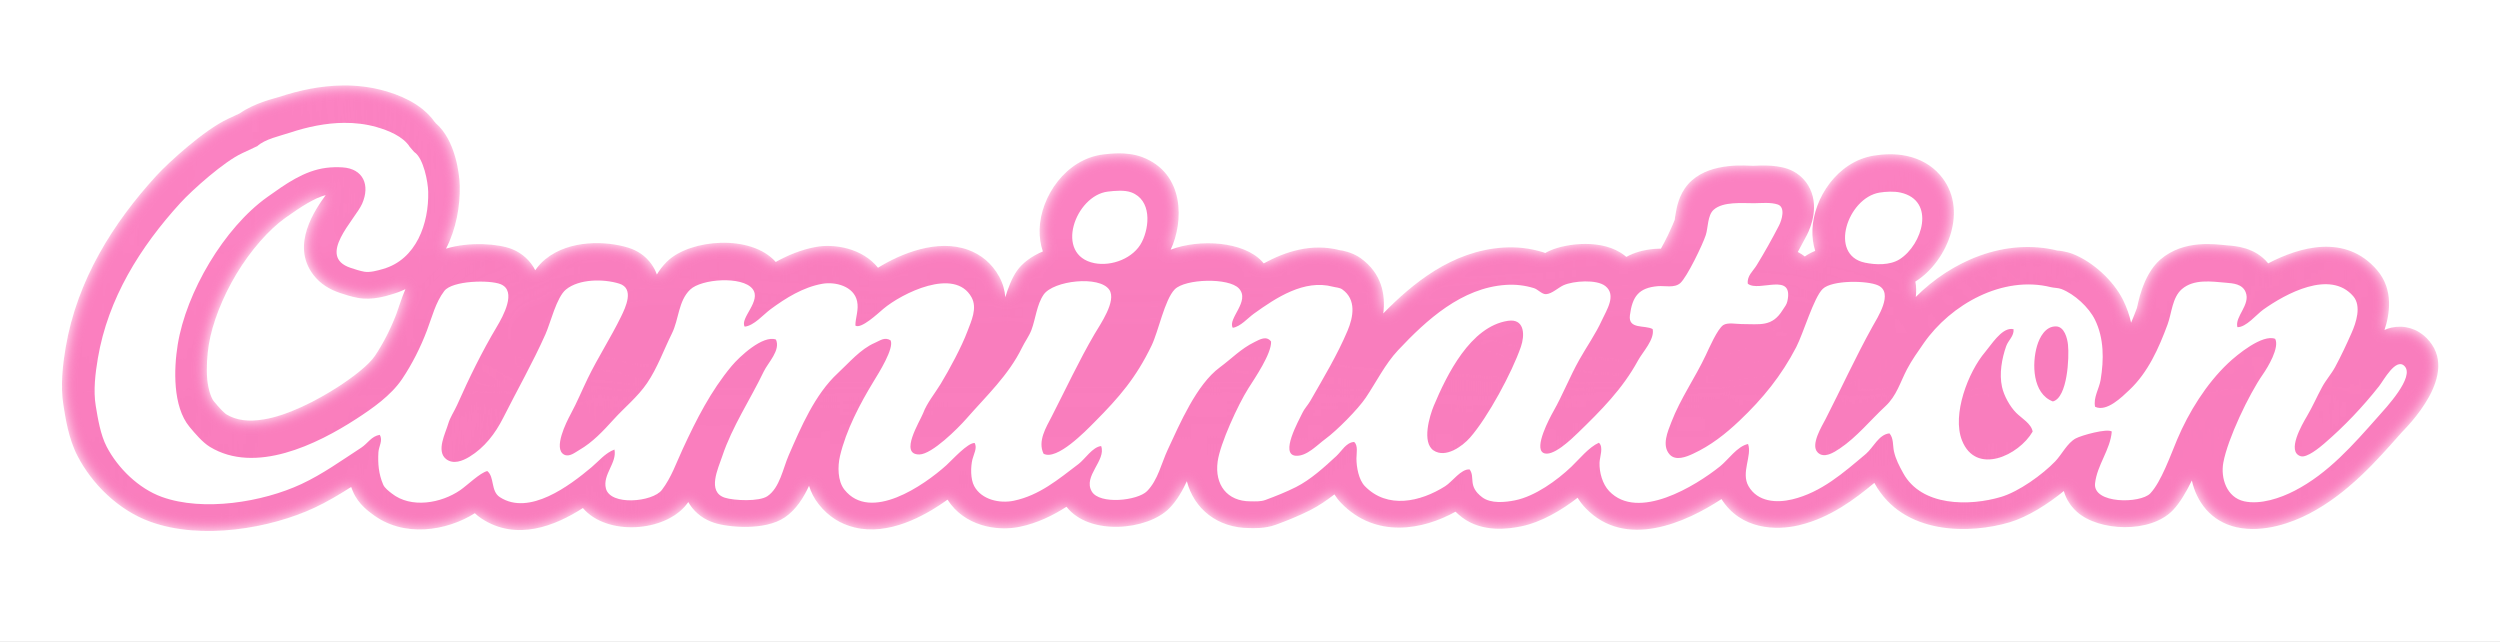
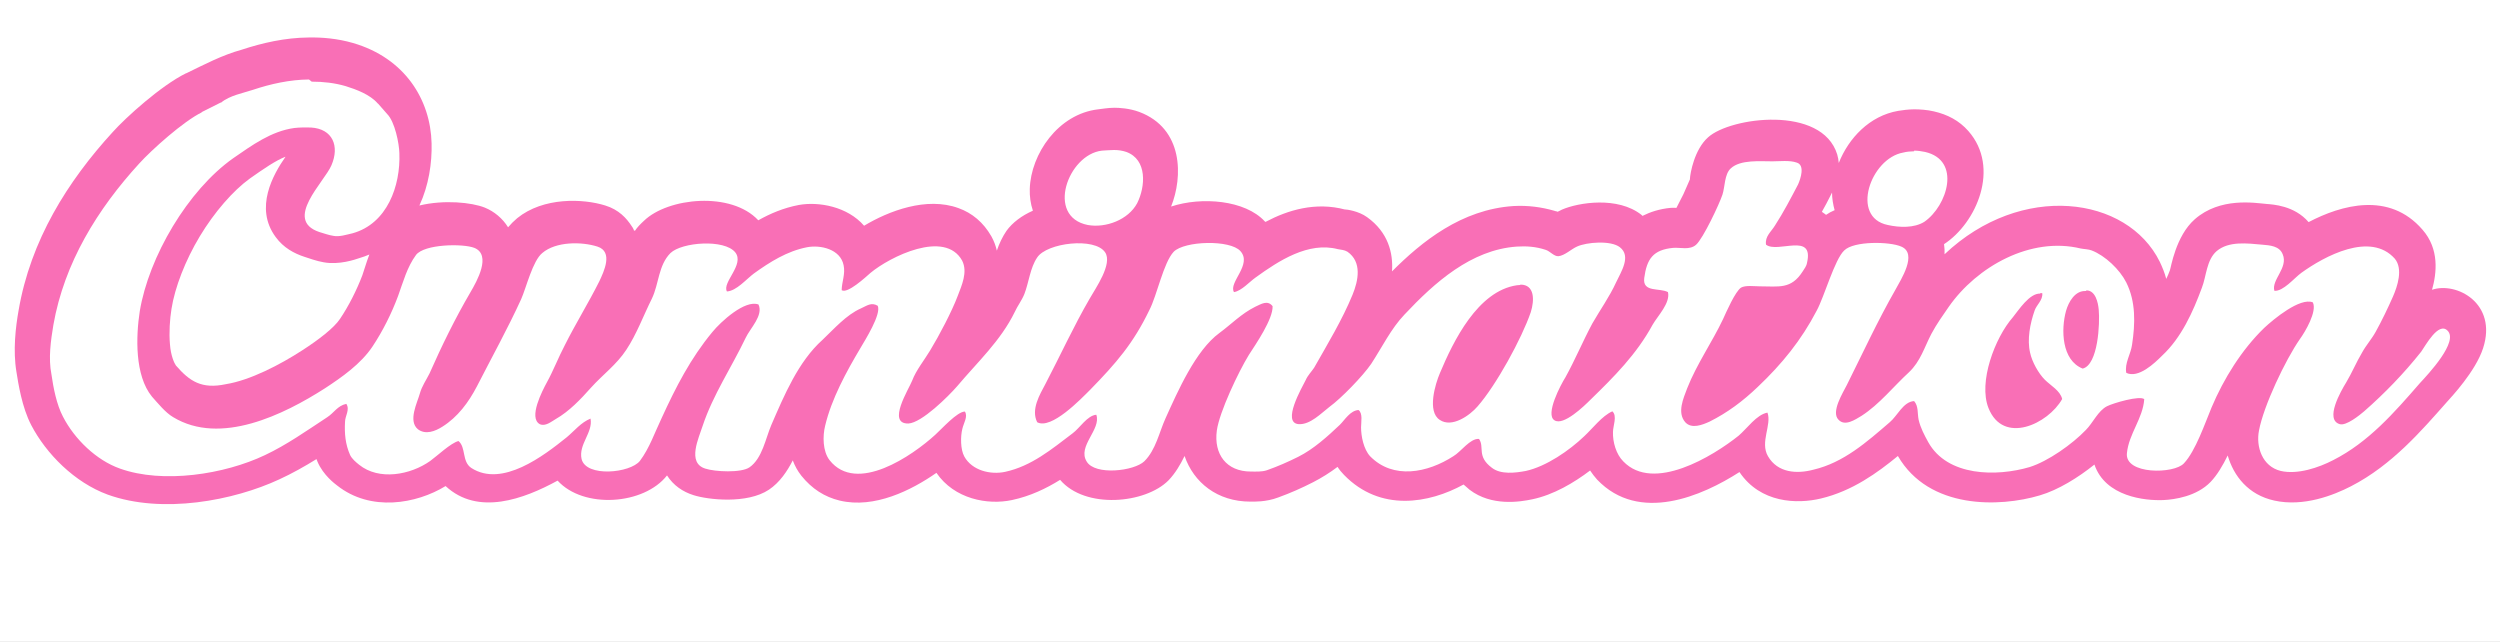
- <svg xmlns="http://www.w3.org/2000/svg" viewBox="0 0 390 100" width="390" height="100" version="1.1" id="svg2">
-   <defs id="defs2">
-     <filter x="-0.079" y="-0.443" width="1.158" height="1.886" style="color-interpolation-filters:sRGB;" id="filter162">
-       <feBlend in2="SourceGraphic" mode="screen" result="result1" id="feBlend157" />
-       <feGaussianBlur stdDeviation="5" result="result6" id="feGaussianBlur157" />
-       <feComposite operator="xor" in="result6" in2="SourceGraphic" id="feComposite157" />
-       <feGaussianBlur stdDeviation="6" result="result2" id="feGaussianBlur158" />
-       <feComposite operator="atop" in2="result1" result="result92" id="feComposite158" />
-       <feComposite operator="xor" in="result2" result="result4" in2="result92" id="feComposite159" />
-       <feGaussianBlur stdDeviation="1" result="result3" in="result4" id="feGaussianBlur159" />
-       <feSpecularLighting surfaceScale="3" specularConstant="1.07" specularExponent="50" result="result5" id="feSpecularLighting159">
-         <fePointLight x="-5000" y="-8000" z="20000" id="fePointLight159" />
-       </feSpecularLighting>
-       <feComposite operator="in" in2="SourceGraphic" result="result93" id="feComposite160" />
-       <feComposite operator="arithmetic" k2="1" k3="2" in="result3" in2="result93" result="result94" id="feComposite161" />
-       <feComposite operator="atop" in="result5" in2="result94" result="result95" id="feComposite162" />
-       <feBlend mode="screen" in2="result95" id="feBlend162" />
-     </filter>
-     <filter style="color-interpolation-filters:sRGB;" id="filter303" x="-0.925" y="-4.934" width="2.85" height="10.867">
-       <feGaussianBlur in="SourceGraphic" result="result6" stdDeviation="31.169" id="feGaussianBlur299" />
-       <feComposite in2="SourceGraphic" in="result6" operator="xor" id="feComposite299" />
-       <feGaussianBlur result="result2" stdDeviation="12" id="feGaussianBlur300" />
-       <feComposite in2="SourceGraphic" operator="atop" result="result91" id="feComposite300" />
-       <feComposite result="result4" in="result2" operator="xor" in2="result91" id="feComposite301" />
-       <feGaussianBlur in="result4" result="result3" stdDeviation="98.701" id="feGaussianBlur301" />
-       <feSpecularLighting lighting-color="rgb(255,255,255)" in="result3" result="result5" specularExponent="35" specularConstant="2" surfaceScale="12" id="feSpecularLighting301">
-         <feDistantLight elevation="45" azimuth="235" id="feDistantLight301" />
-       </feSpecularLighting>
-       <feComposite in2="result5" in="SourceGraphic" k3="0.7" k2="0.9" operator="arithmetic" result="result7" id="feComposite302" />
-       <feGaussianBlur in="result7" result="result10" stdDeviation="1" id="feGaussianBlur302" />
-       <feComposite in="result11" operator="in" in2="SourceGraphic" id="feComposite303" />
-     </filter>
-   </defs>
-   <rect style="fill:#ffffff;fill-opacity:1;stroke:#000000;stroke-width:0;stroke-linejoin:round;stroke-dasharray:none;stroke-opacity:1;paint-order:markers fill stroke" id="rect303" width="390" height="100" x="0" y="0" />
-   <path id="path2-2" style="display:inline;fill:#f96fb6;fill-opacity:1;filter:url(#filter303)" d="m 55.209,-78.334 c -3.517,0.027 -6.931,0.772 -9.971,1.783 -0.599,0.201 -3.83,0.908 -6.143,2.551 0,0 -0.002,0 -0.002,0 0,0 0,0.002 0,0.002 l -1.893,0.885 0.002,0.004 c -3.683,1.705 -9.276,6.813 -11.168,8.885 -6.695,7.33 -12.335,16.214 -14.123,26.768 -0.401,2.359 -0.87,5.867 -0.338,9.068 0.314,1.907 0.756,5.094 2.197,7.871 2.25,4.348 6.367,8.444 11.34,10.24 8.071,2.921 18.772,1.009 25.59,-2.168 1.978,-0.921 3.934,-2.092 5.748,-3.254 0.087,0.24 0.182,0.482 0.285,0.725 0.002,0.004 0.004,0.008 0.006,0.012 0,0 0,0.002 0,0.002 0,0 0.002,0.002 0.002,0.002 0,0 0,0.002 0,0.002 0.85,1.998 2.591,3.165 2.848,3.367 4.981,3.943 11.834,2.724 16.156,-0.016 0.31,0.301 0.664,0.591 1.074,0.857 5.456,3.549 11.474,1.114 15.781,-1.664 3.705,4.395 12.868,3.771 16.215,-0.629 0.076,-0.1 0.151,-0.201 0.225,-0.303 0.071,0.127 0.149,0.252 0.23,0.377 0.944,1.444 2.296,2.367 3.82,2.865 2.105,0.685 7.852,1.278 10.998,-0.846 l 0.006,-0.004 c 1.792,-1.211 2.99,-3.182 3.781,-4.932 0.312,0.999 0.795,1.983 1.508,2.879 1.545,1.95 3.419,3.097 5.627,3.629 5.246,1.263 10.793,-1.69 14.471,-4.346 2.602,4.116 7.698,4.986 11.275,4.236 2.802,-0.588 5.206,-1.793 7.285,-3.127 3.548,4.584 12.645,3.681 16.037,0.244 1.186,-1.202 2.076,-2.782 2.736,-4.225 1.109,4.248 4.708,7.307 9.824,7.307 0.478,0 2.313,0.133 4.102,-0.533 1.68,-0.622 3.467,-1.328 5.264,-2.23 1.36,-0.686 2.658,-1.575 3.834,-2.494 0.302,0.487 0.656,0.952 1.072,1.379 5.381,5.53 12.718,4.18 17.816,1.324 0.307,0.303 0.65,0.6 1.035,0.893 3.235,2.458 7.471,1.745 9.174,1.402 3.219,-0.654 6.398,-2.571 8.838,-4.469 0.344,0.561 0.747,1.095 1.213,1.584 6.264,6.574 15.763,2.227 21.234,-1.377 3.006,4.775 8.53,4.94 12.117,4.074 4.849,-1.163 8.673,-4.058 11.727,-6.602 0.009,0.016 0.019,0.033 0.027,0.049 4.495,8.218 15.041,7.896 21.057,6.107 2.878,-0.854 6.074,-2.904 8.479,-4.889 0.356,1.29 1.09,2.394 2.045,3.252 3.397,3.052 11.473,3.406 14.975,-0.264 1.112,-1.168 2.117,-2.914 2.949,-4.635 0.729,3.296 2.93,6.409 6.998,7.307 h 0.004 l 0.006,0.002 c 4.232,0.925 8.702,-0.783 11.223,-2.086 6.152,-3.174 10.727,-8.458 14.443,-12.65 0.651,-0.735 9.545,-9.25 3.91,-14.82 -1.481,-1.464 -3.463,-2.037 -5.461,-1.592 -0.368,0.082 -0.728,0.206 -1.074,0.363 0.802,-2.4 1.489,-6.288 -1.184,-9.375 -4.907,-5.674 -12.085,-3.573 -16.959,-1.016 -2.055,-2.57 -5.308,-2.716 -6.275,-2.797 -1.823,-0.155 -6.852,-1.008 -10.568,2.219 -2.82,2.456 -3.514,7.229 -3.631,7.543 -0.293,0.791 -0.594,1.557 -0.908,2.289 -0.27,-1.174 -0.67,-2.349 -1.234,-3.498 -1.49,-3.034 -4.741,-6.027 -7.928,-7.252 l -0.008,-0.002 -0.008,-0.004 c -0.937,-0.357 -2.181,-0.506 -2.273,-0.49 h -0.002 l -0.002,0.002 0.002,0.002 h 0.002 c 0,0 0.002,0 0.002,0 0,0 0,0.002 0,0.002 -8.246,-2.032 -16.605,1.654 -22.143,7.225 0.093,-0.789 0.088,-1.601 -0.066,-2.402 0.046,-0.028 0.092,-0.057 0.139,-0.086 4.8,-3.051 8.367,-11.241 3.666,-16.586 -1.348,-1.533 -3.104,-2.465 -5.088,-2.914 l -0.014,-0.002 c -0.995,-0.226 -2.02,-0.279 -2.818,-0.268 -0.827,0.012 -1.674,0.095 -2.414,0.219 -5.675,0.956 -9.323,6.629 -9.525,11.512 -0.047,1.129 0.094,2.266 0.43,3.34 -0.586,0.242 -1.132,0.531 -1.621,0.875 -0.308,-0.244 -0.651,-0.468 -1.033,-0.668 -0.02,-0.011 -0.04,-0.021 -0.06,-0.031 0.497,-0.898 0.978,-1.796 1.428,-2.67 0.582,-1.128 2.061,-4.659 0.17,-7.756 -0.714,-1.17 -1.851,-2.092 -3.189,-2.551 l -0.008,-0.002 -0.006,-0.002 c -2.134,-0.724 -4.788,-0.472 -5.334,-0.465 h -0.014 c -0.959,-2.78e-4 -6.363,-0.604 -9.605,2.305 -1.756,1.579 -2.22,3.68 -2.406,4.66 -0.096,0.504 -0.264,1.487 -0.24,1.477 10e-5,-4.2e-5 -0.002,0.006 -0.002,0.006 -0.067,0.161 -0.532,1.302 -1.031,2.332 -0.36,0.742 -0.764,1.522 -1.117,2.148 -0.082,-0.001 -0.167,-5.15e-4 -0.256,0 -0.212,0.001 -0.464,0.008 -0.734,0.031 -1.751,0.149 -3.209,0.58 -4.406,1.252 -0.083,-0.071 -0.168,-0.141 -0.256,-0.211 -3.393,-2.683 -9.102,-1.889 -11.611,-0.791 -0.289,0.127 -0.552,0.266 -0.775,0.393 -0.125,-0.047 -0.259,-0.094 -0.398,-0.137 l -0.008,-0.002 c -2.012,-0.615 -4.077,-0.849 -6.166,-0.707 -8.066,0.535 -14.204,5.673 -18.703,10.271 0.37,-2.902 -0.219,-6.262 -3.557,-8.641 l -0.002,-0.002 c -1.293,-0.921 -2.998,-1.214 -3.125,-1.205 h -0.002 -0.002 v 0.002 0.002 h 0.002 l 0.002,0.002 c 0.003,0.002 0.009,0.004 0.016,0.006 -4.503,-1.197 -8.67,0.218 -11.979,2.033 -0.086,-0.104 -0.177,-0.206 -0.271,-0.309 -2.877,-3.126 -9.737,-3.553 -14.25,-1.83 2.026,-4.262 2.273,-11.911 -4.447,-14.451 -1.27,-0.479 -2.747,-0.586 -3.605,-0.582 -0.918,0.004 -1.841,0.103 -2.404,0.168 h -0.008 l -0.008,0.002 c -5.896,0.704 -9.832,6.607 -9.971,11.695 -0.032,1.182 0.135,2.349 0.504,3.441 -1.723,0.73 -3.175,1.768 -4.066,3.055 0,0 0,0.002 0,0.002 0,0 -0.002,0 -0.002,0 0,0 0,0.002 0,0.002 -0.001,0.002 -0.003,0.004 -0.004,0.006 -0.797,1.154 -1.38,2.744 -1.783,4.08 -0.087,-1.054 -0.371,-2.155 -0.967,-3.236 -1.139,-2.066 -2.822,-3.422 -4.826,-4.154 -4.783,-1.747 -10.457,0.551 -14.068,2.787 -2.406,-3.022 -6.748,-3.782 -9.711,-3.238 -2.291,0.419 -4.391,1.308 -6.24,2.338 -3.836,-4.361 -13.322,-3.572 -16.902,-0.119 -0.688,0.662 -1.222,1.373 -1.645,2.08 -0.195,-0.552 -0.472,-1.099 -0.85,-1.629 -0.95,-1.334 -2.218,-2.124 -3.596,-2.555 -3.33,-1.042 -9.139,-1.326 -12.98,1.818 -0.657,0.537 -1.162,1.146 -1.547,1.699 -0.748,-1.503 -2.059,-2.669 -3.598,-3.293 -2.063,-0.836 -6.619,-1.207 -10.318,-0.076 1.606,-3.12 2.217,-6.709 2.141,-9.834 -0.039,-1.717 -0.642,-7.07 -3.734,-9.73 0,0 -0.002,-0.002 -0.002,-0.002 l -0.174,-0.195 -0.004,-0.006 c -2.153,-3.053 -5.911,-4.311 -7.762,-4.84 -2.179,-0.624 -4.37,-0.87 -6.498,-0.854 z m -2.736,17.104 c -1.61,2.237 -5.465,7.699 -1.967,12.383 1.127,1.509 2.69,2.385 4.217,2.889 0.563,0.185 1.711,0.574 2.803,0.768 0,0 0.002,0 0.002,0 0,0 0,0.002 0,0.002 0,0 0.002,0 0.002,0 h 0.006 c 2.285,0.404 4.466,-0.338 5.15,-0.533 0.792,-0.225 1.533,-0.507 2.225,-0.838 -0.665,1.57 -1.089,3.022 -1.398,3.838 -0.866,2.282 -2.044,4.618 -3.357,6.566 -0.946,1.407 -3.305,3.25 -5.73,4.82 -3.377,2.187 -7.896,4.485 -11.58,5.09 -2.456,0.403 -4.321,0.161 -5.924,-0.818 0.055,0.033 -0.31,-0.237 -0.695,-0.637 -0.385,-0.4 -0.823,-0.914 -1.234,-1.408 -0.308,-0.372 -0.844,-1.67 -1,-3.424 -0.156,-1.754 -0.001,-3.83 0.25,-5.389 0.523,-3.242 2.101,-7.341 4.307,-11.01 2.206,-3.669 5.058,-6.922 7.666,-8.773 2.483,-1.763 4.541,-3.087 6.26,-3.525 z" transform="translate(-1.666666,91.66667)" />
-   <path id="path2" style="display:inline;fill:#ffffff" d="m 53.673,19.165 c -2.859,0.022 -5.736,0.632 -8.422,1.525 -1.519,0.509 -3.915,0.988 -5.145,2.135 h -0.031 l -2.328,1.09 h 0.008 c -2.759,1.26 -7.726,5.677 -9.602,7.73 -6.288,6.884 -11.307,14.921 -12.885,24.232 -0.397,2.338 -0.727,5.049 -0.334,7.418 0.335,2.038 0.743,4.53 1.705,6.385 1.738,3.358 5.008,6.539 8.6,7.836 6.448,2.334 15.711,0.825 21.773,-2 3.312,-1.543 6.28,-3.689 9.334,-5.672 1.036,-0.674 1.566,-1.78 2.887,-2.01 0.545,0.853 -0.15,1.803 -0.201,2.723 -0.101,1.773 0.039,3.385 0.736,5.021 0.242,0.573 0.872,1.028 1.352,1.406 2.992,2.369 7.705,1.539 10.701,-0.537 1.087,-0.752 3.06,-2.692 4.193,-2.965 1.161,0.935 0.51,3.129 1.959,4.072 4.582,2.98 10.907,-1.804 14.316,-4.672 1.138,-0.958 2.121,-2.212 3.566,-2.754 0.429,2.073 -1.868,3.883 -1.338,6.057 0.67,2.754 7.291,2.147 8.74,0.242 1.492,-1.964 2.243,-4.223 3.264,-6.416 2.131,-4.601 4.348,-8.985 7.598,-12.893 1.247,-1.496 4.892,-4.889 6.926,-4.148 0.764,1.667 -1.23,3.592 -1.9,4.986 -2.112,4.406 -4.916,8.551 -6.475,13.219 -0.623,1.878 -2.42,5.543 0.393,6.463 1.449,0.471 5.369,0.636 6.654,-0.236 1.928,-1.301 2.432,-4.337 3.316,-6.363 1.917,-4.398 4.082,-9.505 7.666,-12.824 1.769,-1.636 3.522,-3.753 5.77,-4.727 0.861,-0.374 1.508,-0.95 2.459,-0.4 0.612,1.223 -1.885,5.165 -2.625,6.377 -2.151,3.526 -4.317,7.64 -5.268,11.691 -0.366,1.574 -0.382,3.877 0.693,5.229 4.06,5.123 12.408,-0.659 15.91,-3.811 0.923,-0.83 3.288,-3.498 4.41,-3.471 0.436,0.779 -0.147,1.742 -0.35,2.557 -0.284,1.165 -0.313,3.069 0.275,4.168 1.145,2.139 3.986,2.747 6.18,2.287 3.993,-0.838 6.93,-3.323 10.098,-5.73 1.021,-0.775 2.189,-2.666 3.529,-2.799 0.818,2.244 -2.867,4.68 -1.465,7.08 1.223,2.088 7.15,1.445 8.627,-0.051 1.695,-1.718 2.231,-4.336 3.221,-6.455 1.878,-4.017 4.484,-10.169 8.127,-12.85 1.874,-1.379 3.262,-2.891 5.408,-3.947 0.853,-0.421 1.861,-1.038 2.59,-0.084 0.082,1.89 -2.513,5.68 -3.564,7.336 -1.562,2.462 -4.39,8.578 -4.771,11.391 -0.491,3.604 1.473,6.203 5.111,6.203 0.803,0 1.602,0.062 2.365,-0.223 1.621,-0.6 3.197,-1.227 4.748,-2.006 2.279,-1.149 4.437,-3.114 6.299,-4.84 0.818,-0.752 1.517,-2.115 2.764,-2.197 0.651,0.526 0.365,1.797 0.365,2.58 0,1.321 0.339,3.319 1.316,4.32 3.51,3.608 8.653,2.458 12.525,0.008 1.126,-0.713 2.486,-2.732 3.818,-2.619 0.908,1.254 -0.349,2.589 1.949,4.334 1.364,1.036 3.604,0.794 5.15,0.482 3.105,-0.631 6.518,-3.09 8.781,-5.248 1.243,-1.188 2.719,-3.039 4.281,-3.732 0.764,0.658 0.133,2.206 0.102,3.102 -0.054,1.508 0.46,3.351 1.504,4.445 4.488,4.71 13.44,-0.78 17.293,-3.861 1.286,-1.029 2.684,-3.14 4.371,-3.49 0.67,1.792 -1.145,4.472 0.074,6.58 1.426,2.466 4.372,2.649 6.826,2.057 4.531,-1.087 7.986,-4.148 11.473,-7.082 1.153,-0.97 2.034,-3.071 3.689,-3.211 0.662,0.748 0.499,1.862 0.697,2.789 0.273,1.254 0.845,2.312 1.449,3.414 2.86,5.228 10.345,5.17 15.246,3.713 2.797,-0.83 6.458,-3.468 8.469,-5.553 1.021,-1.064 1.875,-2.867 3.195,-3.576 0.919,-0.495 4.893,-1.59 5.625,-1.08 -0.234,2.871 -2.286,5.201 -2.609,8.088 -0.362,3.23 7.078,3.179 8.617,1.566 1.703,-1.788 3.198,-6.049 4.188,-8.395 1.815,-4.301 4.57,-8.712 7.943,-11.906 1.406,-1.332 5.372,-4.586 7.352,-3.807 0.697,1.356 -1.121,4.392 -1.92,5.537 -2.186,3.132 -5.494,10.07 -6.172,13.779 -0.44,2.419 0.523,5.423 3.258,6.027 2.548,0.557 5.652,-0.503 7.861,-1.645 5.256,-2.712 9.137,-7.172 12.994,-11.523 1.219,-1.375 5.835,-6.266 4.137,-7.945 -1.34,-1.325 -3.25,2.256 -3.943,3.141 -2.563,3.245 -5.446,6.288 -8.598,8.992 -0.69,0.592 -2.676,2.236 -3.631,1.947 -2.275,-0.686 0.215,-4.966 0.963,-6.232 0.877,-1.484 1.557,-3.059 2.375,-4.566 0.592,-1.095 1.439,-2.026 2.031,-3.121 0.916,-1.699 1.795,-3.569 2.574,-5.342 0.69,-1.562 1.571,-4.172 0.242,-5.707 -3.615,-4.18 -10.554,-0.378 -14.025,2.092 -1.044,0.744 -2.697,2.795 -4.041,2.74 -0.44,-1.664 2.097,-3.488 1.283,-5.471 -0.522,-1.266 -1.921,-1.364 -3.09,-1.461 -2.252,-0.191 -4.999,-0.611 -6.861,1.006 -1.508,1.313 -1.578,3.766 -2.225,5.508 -1.367,3.693 -3.043,7.468 -5.938,10.199 -1.18,1.114 -3.563,3.504 -5.367,2.643 -0.312,-1.426 0.641,-2.834 0.863,-4.205 0.514,-3.144 0.543,-6.475 -0.883,-9.377 -0.951,-1.936 -3.195,-4.004 -5.232,-4.787 -0.522,-0.199 -1.111,-0.161 -1.652,-0.293 -7.484,-1.866 -15.599,2.661 -19.838,8.754 -0.892,1.282 -1.859,2.642 -2.588,4.025 -1.075,2.038 -1.62,4.161 -3.393,5.805 -2.326,2.158 -4.46,4.819 -7.121,6.596 -0.923,0.619 -2.475,1.616 -3.453,0.584 -1.126,-1.184 0.671,-4.06 1.26,-5.201 2.443,-4.776 4.667,-9.645 7.273,-14.348 0.803,-1.449 3.402,-5.37 0.893,-6.5 -1.722,-0.771 -7.162,-0.836 -8.615,0.555 -1.399,1.332 -3.022,6.93 -4.137,9.084 -2.306,4.445 -5.224,8.042 -8.855,11.479 -2.213,2.1 -4.507,3.888 -7.254,5.162 -1.04,0.483 -2.7,1.15 -3.643,0.102 -1.262,-1.403 -0.29,-3.582 0.279,-5.062 1.399,-3.643 3.717,-6.921 5.373,-10.447 0.487,-1.029 1.815,-4.099 2.734,-4.684 0.678,-0.429 2.07,-0.148 2.842,-0.148 2.91,-0.004 4.76,0.487 6.42,-2.213 0.296,-0.479 0.592,-0.767 0.721,-1.348 1.025,-4.663 -4.423,-1.355 -6.172,-2.73 -0.152,-1.231 0.814,-1.952 1.383,-2.887 1.208,-1.967 2.425,-4.138 3.484,-6.195 0.429,-0.83 1.055,-2.851 -0.195,-3.279 -1.103,-0.374 -2.564,-0.207 -3.705,-0.199 -1.815,0.008 -4.82,-0.301 -6.297,1.023 -0.962,0.865 -0.856,2.814 -1.227,3.947 -0.475,1.465 -2.905,6.518 -3.965,7.48 -0.919,0.826 -2.425,0.397 -3.516,0.49 -2.976,0.253 -3.978,1.605 -4.355,4.551 -0.288,2.244 2.349,1.469 3.549,2.143 0.347,1.609 -1.568,3.58 -2.289,4.908 -2.408,4.426 -5.767,7.789 -9.371,11.283 -0.958,0.931 -4.027,3.916 -5.422,3.105 -1.43,-0.834 0.984,-5.376 1.592,-6.451 1.477,-2.61 2.576,-5.439 4.045,-8.053 1.149,-2.041 2.555,-4.037 3.525,-6.164 0.732,-1.593 2.318,-3.935 0.537,-5.342 -1.36,-1.075 -4.963,-0.807 -6.494,-0.137 -0.842,0.37 -1.834,1.361 -2.762,1.404 -0.643,0.031 -1.254,-0.752 -1.889,-0.943 -1.426,-0.436 -2.887,-0.603 -4.379,-0.502 -6.868,0.456 -12.344,5.431 -16.809,10.191 -2.022,2.154 -3.393,4.956 -5.033,7.398 -1.212,1.804 -4.534,5.154 -6.295,6.436 -1.262,0.919 -2.903,2.738 -4.613,2.629 -2.575,-0.168 0.476,-5.528 1.021,-6.693 0.312,-0.662 0.856,-1.211 1.223,-1.85 2.038,-3.565 4.223,-7.184 5.816,-10.959 0.908,-2.143 1.402,-4.866 -0.807,-6.439 -0.44,-0.316 -0.986,-0.297 -1.492,-0.434 -4.469,-1.188 -8.859,1.729 -12.307,4.207 -0.966,0.693 -2.093,2.026 -3.297,2.205 -0.853,-1.422 2.782,-4.156 0.959,-6.135 -1.578,-1.714 -8.375,-1.519 -10.008,0.133 -1.578,1.601 -2.532,6.529 -3.627,8.793 -2.419,4.998 -4.983,7.989 -8.887,11.916 -1.422,1.434 -5.879,6.044 -7.955,4.941 -0.947,-1.971 0.389,-4.098 1.27,-5.809 2.193,-4.27 4.239,-8.677 6.674,-12.846 0.88,-1.504 3.479,-5.188 2.314,-6.918 -1.527,-2.271 -8.731,-1.447 -10.246,0.75 -1.075,1.551 -1.252,3.792 -1.91,5.533 -0.347,0.916 -1.025,1.83 -1.457,2.723 -2.108,4.328 -5.583,7.554 -8.711,11.131 -1.293,1.477 -5.326,5.51 -7.297,5.549 -3.249,0.062 0.101,-5.191 0.584,-6.465 0.588,-1.57 1.85,-3.096 2.723,-4.533 1.344,-2.213 3.293,-5.829 4.182,-8.221 0.588,-1.578 1.581,-3.589 0.639,-5.299 -2.618,-4.749 -10.892,-0.624 -13.779,1.822 -0.787,0.666 -3.479,3.203 -4.344,2.584 0.012,-1.274 0.556,-2.435 0.271,-3.783 -0.499,-2.373 -3.435,-3.097 -5.473,-2.723 -2.961,0.542 -5.612,2.184 -8.008,3.949 -1.165,0.857 -2.586,2.573 -4.055,2.732 -0.803,-1.336 2.695,-4.032 1.219,-5.898 -1.601,-2.026 -7.977,-1.572 -9.73,0.119 -1.858,1.788 -1.739,4.617 -2.842,6.838 -1.266,2.552 -2.266,5.381 -3.875,7.746 -1.48,2.174 -3.518,3.786 -5.256,5.711 -1.578,1.741 -3.242,3.525 -5.295,4.709 -0.674,0.386 -1.586,1.177 -2.408,0.729 -1.706,-0.931 0.355,-5.048 1.033,-6.299 0.966,-1.78 1.768,-3.72 2.66,-5.562 1.593,-3.288 3.612,-6.39 5.201,-9.646 0.717,-1.469 2.121,-4.41 -0.271,-5.158 -2.415,-0.756 -6.257,-0.771 -8.318,0.916 -1.473,1.2 -2.397,5.177 -3.199,6.977 -1.979,4.441 -4.422,8.73 -6.607,13.07 -1.227,2.431 -2.911,4.621 -5.248,6.043 -1.071,0.651 -2.544,1.251 -3.67,0.34 -1.539,-1.251 -0.073,-4.014 0.336,-5.424 0.319,-1.095 0.954,-1.979 1.402,-2.98 1.839,-4.141 3.858,-8.29 6.188,-12.197 0.97,-1.628 3.19,-5.61 0.607,-6.658 -1.73,-0.701 -7.538,-0.574 -8.789,1.055 -1.371,1.792 -1.918,4.088 -2.705,6.16 -0.993,2.618 -2.321,5.264 -3.883,7.582 -1.718,2.556 -4.622,4.584 -7.162,6.229 -6.117,3.962 -15.736,8.676 -22.826,4.344 -1.138,-0.693 -2.325,-2.1 -3.174,-3.121 -2.63,-3.167 -2.448,-9.037 -1.84,-12.805 1.317,-8.17 7.231,-18.249 14.014,-23.064 2.754,-1.956 5.669,-4.087 9.152,-4.531 0.822,-0.105 1.709,-0.125 2.535,-0.074 3.253,0.199 4.348,2.775 3.07,5.67 -1.091,2.478 -7.179,8.227 -1.787,10.008 0.662,0.218 1.43,0.475 2.115,0.596 0.896,0.16 2.057,-0.174 2.918,-0.42 5.228,-1.484 7.183,-7.122 7.062,-12.059 -0.035,-1.543 -0.736,-5.208 -2.135,-6.158 -0.014,-0.009 -0.027,-0.019 -0.041,-0.027 L 63.928,22.924 C 62.897,21.265 60.544,20.337 58.755,19.825 57.096,19.35 55.388,19.152 53.672,19.165 Z M 174.68,29.753 c -0.645,0.003 -1.296,0.07 -1.85,0.135 -5.092,0.608 -8.438,9.904 -2.092,11.166 2.688,0.53 6.109,-0.751 7.398,-3.307 1.235,-2.458 1.503,-6.546 -1.641,-7.734 -0.532,-0.201 -1.171,-0.263 -1.816,-0.26 z m 120.164,0.146 c -0.576,0.008 -1.154,0.065 -1.654,0.148 -4.948,0.834 -7.956,9.697 -2.303,10.92 1.687,0.362 3.94,0.441 5.455,-0.521 3.573,-2.271 5.665,-9.16 0.148,-10.402 -0.495,-0.113 -1.07,-0.153 -1.646,-0.145 z m -59.141,20.109 c 2.105,-0.026 2.178,2.287 1.557,4.088 -1.379,4.005 -5.162,11.018 -7.939,14.174 -1.204,1.371 -3.806,3.237 -5.668,2.01 -1.882,-1.243 -0.647,-5.387 0.027,-7 2.006,-4.769 5.703,-12.366 11.574,-13.234 0.159,-0.023 0.309,-0.035 0.449,-0.037 z m 85.027,0.91 c 1.309,0.019 1.772,1.843 1.877,2.859 0.21,1.983 -0.078,8.263 -2.361,8.848 -3.191,-1.212 -3.283,-5.921 -2.465,-8.676 0.397,-1.34 1.305,-3.059 2.949,-3.031 z m -6.941,0.395 c 0.108,0.003 0.218,0.018 0.326,0.045 0.093,1.079 -0.819,1.715 -1.146,2.631 -0.686,1.944 -1.11,4.328 -0.654,6.377 0.308,1.379 1.223,3.05 2.221,4.047 0.845,0.845 2.35,1.675 2.557,2.914 -2.147,3.721 -8.851,6.901 -11.029,1.361 -1.582,-4.021 0.982,-10.68 3.623,-13.777 0.92,-1.074 2.48,-3.641 4.104,-3.598 z" />
+ <svg xmlns="http://www.w3.org/2000/svg" width="390" height="100" viewBox="0 0 3.9 1" version="1.1" id="svg1">
+   <defs id="defs1" />
+   <rect style="fill:#ffffff;fill-opacity:1;stroke-width:1.371" id="background" width="3.9" height="1" x="-9.5367433e-08" y="0" />
+   <path id="pink-backdrop" style="display:inline;mix-blend-mode:normal;fill:#f96fb6;fill-opacity:1;stroke-width:0.01" d="m 0.848,-3.99 c -0.091,6.962e-4 -0.179,0.021 -0.258,0.047 -0.076,0.021 -0.144,0.057 -0.214,0.091 L 0.375,-3.852 c -0.096,0.047 -0.233,0.171 -0.283,0.227 -0.173,0.189 -0.317,0.417 -0.363,0.689 -0.011,0.062 -0.022,0.153 -0.008,0.236 0.007,0.044 0.021,0.136 0.057,0.205 0.058,0.111 0.167,0.221 0.295,0.268 0.211,0.076 0.486,0.023 0.662,-0.059 0.048,-0.022 0.098,-0.05 0.143,-0.078 0.001,0.003 0.003,0.006 0.004,0.01 0.022,0.052 0.068,0.086 0.076,0.092 0.129,0.102 0.305,0.071 0.418,0.002 0.125,0.116 0.302,0.05 0.432,-0.021 0.1,0.11 0.333,0.094 0.422,-0.02 0.025,0.039 0.061,0.063 0.102,0.076 0.056,0.018 0.207,0.035 0.291,-0.021 0.042,-0.028 0.071,-0.072 0.092,-0.113 0.008,0.021 0.018,0.04 0.033,0.059 0.041,0.051 0.09,0.082 0.148,0.096 0.134,0.032 0.277,-0.04 0.373,-0.107 0.069,0.101 0.197,0.125 0.291,0.105 0.071,-0.015 0.133,-0.045 0.186,-0.078 0.097,0.114 0.329,0.092 0.418,0.002 0.026,-0.027 0.046,-0.061 0.062,-0.094 0.035,0.102 0.126,0.176 0.254,0.176 0.012,0 0.06,0.002 0.107,-0.016 0.047,-0.017 0.09,-0.036 0.135,-0.059 0.033,-0.017 0.065,-0.037 0.094,-0.059 0.007,0.011 0.016,0.022 0.025,0.031 0.14,0.144 0.328,0.11 0.461,0.037 0.007,0.006 0.015,0.013 0.023,0.02 0.085,0.065 0.195,0.047 0.242,0.037 0.082,-0.017 0.161,-0.064 0.223,-0.111 0.008,0.012 0.017,0.024 0.027,0.035 0.162,0.17 0.406,0.063 0.549,-0.029 0.081,0.12 0.222,0.124 0.314,0.102 0.122,-0.029 0.219,-0.1 0.297,-0.164 0.12,0.207 0.393,0.198 0.547,0.152 0.072,-0.021 0.15,-0.07 0.211,-0.119 0.042,0.124 0.195,0.14 0.266,0.137 0.043,-0.002 0.128,-0.014 0.182,-0.07 0.025,-0.026 0.047,-0.063 0.066,-0.102 0.023,0.079 0.079,0.152 0.18,0.174 0.113,0.025 0.229,-0.021 0.295,-0.055 0.16,-0.082 0.276,-0.219 0.371,-0.326 0.015,-0.017 0.11,-0.117 0.139,-0.207 0.056,-0.173 -0.103,-0.257 -0.197,-0.225 0.018,-0.064 0.029,-0.157 -0.037,-0.232 -0.128,-0.148 -0.313,-0.095 -0.439,-0.029 -0.055,-0.064 -0.138,-0.068 -0.162,-0.07 -0.046,-0.004 -0.179,-0.027 -0.277,0.059 -0.074,0.065 -0.092,0.188 -0.096,0.197 -0.004,0.012 -0.009,0.022 -0.014,0.033 -0.006,-0.023 -0.015,-0.045 -0.025,-0.066 -0.125,-0.254 -0.534,-0.309 -0.83,-0.029 3.491e-4,-0.013 6.7e-6,-0.026 -0.002,-0.039 0.125,-0.081 0.218,-0.295 0.094,-0.436 -0.036,-0.041 -0.081,-0.064 -0.133,-0.076 -0.025,-0.006 -0.055,-0.008 -0.076,-0.008 -0.023,3.369e-4 -0.045,0.003 -0.062,0.006 -0.11,0.019 -0.191,0.105 -0.229,0.201 -6.487e-4,-0.011 -0.003,-0.022 -0.006,-0.033 -0.059,-0.191 -0.412,-0.144 -0.498,-0.066 -0.053,0.047 -0.069,0.139 -0.07,0.16 v 0.002 c -0.003,0.006 -0.014,0.033 -0.025,0.057 -0.009,0.018 -0.019,0.037 -0.027,0.053 h -0.002 c -0.005,6.63e-5 -0.013,-5.866e-4 -0.02,0 -0.043,0.004 -0.079,0.016 -0.109,0.031 l -0.002,-0.002 -0.002,-0.002 c -0.091,-0.072 -0.243,-0.048 -0.307,-0.02 -0.006,0.003 -0.011,0.006 -0.016,0.008 -0.001,3.917e-4 -0.005,-0.002 -0.006,-0.002 -0.002,-2.812e-4 -0.003,2.812e-4 -0.004,0 -0.001,-2.839e-4 -0.001,2.487e-4 -0.002,0 -8.493e-4,-3.518e-4 0.048,0.013 -0.002,-0.002 -0.049,-0.014 -0.101,-0.021 -0.156,-0.018 -0.201,0.013 -0.354,0.137 -0.469,0.252 0.005,-0.071 -0.015,-0.151 -0.096,-0.209 -0.033,-0.024 -0.079,-0.03 -0.087,-0.03 l 0.003,7.912e-4 c -0.115,-0.031 -0.222,0.002 -0.307,0.047 h -0.002 l -0.001,-0.001 -5.974e-4,-4.828e-4 C 4.46,-3.363 4.292,-3.377 4.174,-3.338 4.22,-3.452 4.222,-3.639 4.051,-3.703 c -0.038,-0.014 -0.077,-0.016 -0.096,-0.016 -0.025,1.115e-4 -0.051,0.005 -0.062,0.006 -0.155,0.018 -0.26,0.173 -0.264,0.307 -8.911e-4,0.029 0.003,0.057 0.012,0.084 -0.043,0.019 -0.079,0.046 -0.102,0.078 -0.015,0.022 -0.028,0.049 -0.037,0.076 -0.004,-0.018 -0.011,-0.037 -0.021,-0.055 C 3.45,-3.277 3.407,-3.313 3.354,-3.332 3.231,-3.377 3.085,-3.321 2.99,-3.264 2.926,-3.338 2.815,-3.358 2.738,-3.344 c -0.058,0.011 -0.11,0.033 -0.156,0.059 -0.104,-0.112 -0.348,-0.088 -0.441,0.002 -0.014,0.013 -0.026,0.025 -0.035,0.039 l -0.002,-0.002 h -0.002 v -0.002 l -0.004,-0.008 -0.004,-0.006 C 2.074,-3.293 2.044,-3.326 1.992,-3.342 1.906,-3.369 1.753,-3.375 1.652,-3.293 1.639,-3.282 1.627,-3.27 1.617,-3.258 1.596,-3.292 1.564,-3.319 1.527,-3.334 1.477,-3.354 1.37,-3.365 1.275,-3.342 1.311,-3.419 1.324,-3.506 1.322,-3.582 1.318,-3.75 1.219,-3.911 1.018,-3.969 0.959,-3.986 0.9,-3.991 0.848,-3.99 Z m -0.09,0.461 c -0.046,0.066 -0.121,0.196 -0.037,0.309 0.03,0.041 0.071,0.063 0.111,0.076 0.012,0.004 0.049,0.017 0.074,0.021 0.06,0.011 0.122,-0.011 0.137,-0.016 0.014,-0.004 0.027,-0.009 0.039,-0.014 -0.013,0.034 -0.021,0.064 -0.027,0.08 -0.022,0.058 -0.053,0.119 -0.086,0.168 -0.023,0.035 -0.083,0.081 -0.145,0.121 -0.086,0.056 -0.202,0.116 -0.295,0.131 -0.094,0.02 -0.14,-0.011 -0.193,-0.072 -0.006,-0.008 -0.02,-0.038 -0.023,-0.082 -0.004,-0.044 -5.438e-4,-0.097 0.006,-0.137 0.013,-0.082 0.053,-0.186 0.109,-0.279 0.056,-0.093 0.128,-0.176 0.193,-0.223 0.054,-0.038 0.099,-0.069 0.137,-0.084 z m 5.965,0.137 c 1.039e-4,0.023 0.004,0.046 0.01,0.068 -0.012,0.005 -0.023,0.011 -0.033,0.018 l -0.008,-0.006 c -0.001,-8.657e-4 -0.005,-0.003 -0.006,-0.004 l -0.002,-0.002 c 0.012,-0.021 0.023,-0.042 0.033,-0.062 0.002,-0.004 0.004,-0.008 0.006,-0.012 z" transform="matrix(0.404497,0,0,0.404497,0.1385279,1.672428)" />
+   <path id="white-text" style="display:inline;fill:#ffffff;fill-opacity:1;stroke-width:0.004" d="m 0.482,0.124 c -0.03,2.284e-4 -0.06,0.007 -0.087,0.016 -0.015,0.005 -0.037,0.009 -0.05,0.02 h -8.12e-6 l -7.4266e-4,8.13e-6 -0.03,0.015 0.001,8.05e-6 c -0.029,0.014 -0.079,0.059 -0.098,0.08 -0.065,0.071 -0.117,0.155 -0.134,0.252 -0.004,0.024 -0.008,0.052 -0.003,0.077 0.003,0.021 0.008,0.047 0.018,0.066 0.018,0.035 0.052,0.068 0.089,0.081 0.067,0.024 0.163,0.009 0.226,-0.021 0.034,-0.016 0.065,-0.038 0.097,-0.059 0.011,-0.007 0.016,-0.018 0.03,-0.021 0.006,0.009 -0.002,0.019 -0.002,0.028 -0.001,0.018 3.9924e-4,0.035 0.008,0.052 0.003,0.006 0.009,0.011 0.014,0.015 0.031,0.025 0.08,0.016 0.111,-0.006 0.011,-0.008 0.032,-0.028 0.044,-0.031 0.012,0.01 0.005,0.032 0.02,0.042 0.048,0.031 0.113,-0.019 0.149,-0.048 0.012,-0.01 0.022,-0.023 0.037,-0.029 0.004,0.022 -0.019,0.04 -0.014,0.063 0.007,0.029 0.076,0.022 0.091,0.003 0.015,-0.02 0.023,-0.044 0.034,-0.067 0.022,-0.048 0.045,-0.093 0.079,-0.134 0.013,-0.016 0.051,-0.051 0.072,-0.043 0.008,0.017 -0.013,0.037 -0.02,0.052 -0.022,0.046 -0.051,0.089 -0.067,0.137 -0.006,0.019 -0.025,0.058 0.004,0.067 0.015,0.005 0.056,0.007 0.069,-0.002 0.02,-0.014 0.025,-0.045 0.034,-0.066 0.02,-0.046 0.042,-0.099 0.08,-0.133 0.018,-0.017 0.037,-0.039 0.06,-0.049 0.009,-0.004 0.016,-0.01 0.026,-0.004 0.006,0.013 -0.02,0.054 -0.027,0.066 -0.022,0.037 -0.045,0.079 -0.055,0.121 -0.004,0.016 -0.004,0.04 0.007,0.054 0.042,0.053 0.129,-0.007 0.165,-0.04 0.01,-0.009 0.034,-0.036 0.046,-0.036 0.005,0.008 -0.002,0.018 -0.004,0.027 -0.003,0.012 -0.003,0.032 0.003,0.043 0.012,0.022 0.041,0.029 0.064,0.024 0.041,-0.009 0.072,-0.035 0.105,-0.06 0.011,-0.008 0.023,-0.028 0.037,-0.029 0.008,0.023 -0.03,0.049 -0.015,0.073 0.013,0.022 0.074,0.015 0.09,-5.2176e-4 0.018,-0.018 0.023,-0.045 0.033,-0.067 0.019,-0.042 0.047,-0.106 0.084,-0.133 0.019,-0.014 0.034,-0.03 0.056,-0.041 0.009,-0.004 0.019,-0.011 0.027,-8.8752e-4 8.499e-4,0.02 -0.026,0.059 -0.037,0.076 -0.016,0.026 -0.046,0.089 -0.05,0.118 -0.005,0.037 0.015,0.064 0.053,0.064 0.008,0 0.017,6.4714e-4 0.025,-0.002 0.017,-0.006 0.033,-0.013 0.049,-0.021 0.024,-0.012 0.046,-0.032 0.065,-0.05 0.008,-0.008 0.016,-0.022 0.029,-0.023 0.007,0.005 0.004,0.019 0.004,0.027 0,0.014 0.004,0.034 0.014,0.045 0.036,0.037 0.09,0.026 0.13,7.882e-5 0.012,-0.007 0.026,-0.028 0.04,-0.027 0.009,0.013 -0.004,0.027 0.02,0.045 0.014,0.011 0.037,0.008 0.053,0.005 0.032,-0.007 0.068,-0.032 0.091,-0.054 0.013,-0.012 0.028,-0.032 0.044,-0.039 0.008,0.007 0.001,0.023 0.001,0.032 -5.663e-4,0.016 0.005,0.035 0.016,0.046 0.047,0.049 0.14,-0.008 0.18,-0.04 0.013,-0.011 0.028,-0.033 0.045,-0.036 0.007,0.019 -0.012,0.046 7.671e-4,0.068 0.015,0.026 0.045,0.028 0.071,0.021 0.047,-0.011 0.083,-0.043 0.119,-0.074 0.012,-0.01 0.021,-0.032 0.038,-0.033 0.007,0.008 0.005,0.019 0.007,0.029 0.003,0.013 0.009,0.024 0.015,0.035 0.03,0.054 0.107,0.054 0.158,0.039 0.029,-0.009 0.067,-0.036 0.088,-0.058 0.011,-0.011 0.019,-0.03 0.033,-0.037 0.01,-0.005 0.051,-0.017 0.058,-0.011 -0.002,0.03 -0.024,0.054 -0.027,0.084 -0.004,0.034 0.074,0.033 0.089,0.016 0.018,-0.019 0.033,-0.063 0.043,-0.087 0.019,-0.045 0.047,-0.09 0.082,-0.124 0.015,-0.014 0.056,-0.048 0.076,-0.04 0.007,0.014 -0.012,0.046 -0.02,0.057 -0.023,0.033 -0.057,0.105 -0.064,0.143 -0.005,0.025 0.005,0.056 0.034,0.063 0.026,0.006 0.059,-0.005 0.082,-0.017 0.055,-0.028 0.095,-0.074 0.135,-0.12 0.013,-0.014 0.061,-0.065 0.043,-0.082 -0.014,-0.014 -0.034,0.023 -0.041,0.033 -0.027,0.034 -0.057,0.065 -0.089,0.093 -0.007,0.006 -0.028,0.023 -0.038,0.02 -0.024,-0.007 0.002,-0.052 0.01,-0.065 0.009,-0.015 0.016,-0.032 0.025,-0.047 0.006,-0.011 0.015,-0.021 0.021,-0.032 0.01,-0.018 0.019,-0.037 0.027,-0.055 0.007,-0.016 0.016,-0.043 0.003,-0.059 -0.038,-0.043 -0.11,-0.004 -0.146,0.022 -0.011,0.008 -0.028,0.029 -0.042,0.028 -0.005,-0.017 0.022,-0.036 0.013,-0.057 -0.005,-0.013 -0.02,-0.014 -0.032,-0.015 -0.023,-0.002 -0.052,-0.006 -0.071,0.01 -0.016,0.014 -0.016,0.039 -0.023,0.057 -0.014,0.038 -0.032,0.078 -0.062,0.106 -0.012,0.012 -0.037,0.036 -0.056,0.027 -0.003,-0.015 0.007,-0.029 0.009,-0.044 0.005,-0.033 0.006,-0.067 -0.009,-0.097 -0.01,-0.02 -0.033,-0.042 -0.054,-0.05 -0.005,-0.002 -0.012,-0.002 -0.017,-0.003 -0.078,-0.019 -0.162,0.028 -0.206,0.091 -0.009,0.013 -0.019,0.027 -0.027,0.042 -0.011,0.021 -0.017,0.043 -0.035,0.06 -0.024,0.022 -0.046,0.05 -0.074,0.068 -0.01,0.006 -0.026,0.017 -0.036,0.006 -0.012,-0.012 0.007,-0.042 0.013,-0.054 0.025,-0.05 0.048,-0.1 0.076,-0.149 0.008,-0.015 0.035,-0.056 0.009,-0.067 -0.018,-0.008 -0.074,-0.009 -0.089,0.006 -0.015,0.014 -0.031,0.072 -0.043,0.094 -0.024,0.046 -0.054,0.083 -0.092,0.119 -0.023,0.022 -0.047,0.04 -0.075,0.054 -0.011,0.005 -0.028,0.012 -0.038,0.001 -0.013,-0.015 -0.003,-0.037 0.003,-0.053 0.015,-0.038 0.039,-0.072 0.056,-0.108 0.005,-0.011 0.019,-0.043 0.028,-0.049 0.007,-0.004 0.021,-0.002 0.029,-0.002 0.03,-4.046e-5 0.049,0.005 0.067,-0.023 0.003,-0.005 0.006,-0.008 0.007,-0.014 0.011,-0.048 -0.046,-0.014 -0.064,-0.028 -0.002,-0.013 0.008,-0.02 0.014,-0.03 0.013,-0.02 0.025,-0.043 0.036,-0.064 0.004,-0.009 0.011,-0.03 -0.002,-0.034 -0.011,-0.004 -0.027,-0.002 -0.038,-0.002 -0.019,8.093e-5 -0.05,-0.003 -0.065,0.011 -0.01,0.009 -0.009,0.029 -0.013,0.041 -0.005,0.015 -0.03,0.068 -0.041,0.078 -0.01,0.009 -0.025,0.004 -0.036,0.005 -0.031,0.003 -0.041,0.017 -0.045,0.047 -0.003,0.023 0.024,0.015 0.037,0.022 0.004,0.017 -0.016,0.037 -0.024,0.051 -0.025,0.046 -0.06,0.081 -0.097,0.117 -0.01,0.01 -0.042,0.041 -0.056,0.032 -0.015,-0.009 0.01,-0.056 0.017,-0.067 0.015,-0.027 0.027,-0.056 0.042,-0.084 0.012,-0.021 0.027,-0.042 0.037,-0.064 0.008,-0.017 0.024,-0.041 0.006,-0.055 -0.014,-0.011 -0.052,-0.008 -0.067,-0.001 -0.009,0.004 -0.019,0.014 -0.029,0.015 -0.007,3.2356e-4 -0.013,-0.008 -0.02,-0.01 -0.015,-0.005 -0.03,-0.006 -0.045,-0.005 -0.071,0.005 -0.128,0.056 -0.175,0.106 -0.021,0.022 -0.035,0.051 -0.052,0.077 -0.013,0.019 -0.047,0.054 -0.065,0.067 -0.013,0.01 -0.03,0.028 -0.048,0.027 -0.027,-0.002 0.005,-0.057 0.011,-0.069 0.003,-0.007 0.009,-0.013 0.013,-0.019 0.021,-0.037 0.044,-0.075 0.06,-0.114 0.009,-0.022 0.015,-0.051 -0.008,-0.067 -0.005,-0.003 -0.01,-0.003 -0.015,-0.004 -0.046,-0.012 -0.092,0.018 -0.128,0.044 -0.01,0.007 -0.022,0.021 -0.034,0.023 -0.009,-0.015 0.029,-0.043 0.01,-0.064 -0.016,-0.018 -0.087,-0.016 -0.104,0.001 -0.016,0.017 -0.026,0.068 -0.038,0.091 -0.025,0.052 -0.052,0.083 -0.092,0.124 -0.015,0.015 -0.061,0.063 -0.083,0.051 -0.01,-0.02 0.004,-0.043 0.013,-0.06 0.023,-0.044 0.044,-0.09 0.069,-0.133 0.009,-0.016 0.036,-0.054 0.024,-0.072 -0.016,-0.024 -0.091,-0.015 -0.106,0.008 -0.011,0.016 -0.013,0.039 -0.02,0.057 -0.004,0.01 -0.011,0.019 -0.015,0.028 -0.022,0.045 -0.058,0.078 -0.09,0.116 -0.013,0.015 -0.055,0.057 -0.076,0.058 -0.034,6.4721e-4 0.001,-0.054 0.006,-0.067 0.006,-0.016 0.019,-0.032 0.028,-0.047 0.014,-0.023 0.034,-0.061 0.043,-0.085 0.006,-0.016 0.016,-0.037 0.007,-0.055 -0.027,-0.049 -0.113,-0.006 -0.143,0.019 -0.008,0.007 -0.036,0.033 -0.045,0.027 1.213e-4,-0.013 0.006,-0.025 0.003,-0.039 -0.005,-0.025 -0.036,-0.032 -0.057,-0.028 -0.031,0.006 -0.058,0.023 -0.083,0.041 -0.012,0.009 -0.027,0.027 -0.042,0.028 -0.008,-0.014 0.028,-0.042 0.013,-0.061 -0.017,-0.021 -0.083,-0.016 -0.101,0.001 -0.019,0.019 -0.018,0.048 -0.029,0.071 -0.013,0.026 -0.024,0.056 -0.04,0.08 -0.015,0.023 -0.037,0.039 -0.055,0.059 -0.016,0.018 -0.034,0.037 -0.055,0.049 -0.007,0.004 -0.016,0.012 -0.025,0.008 -0.018,-0.01 0.004,-0.052 0.011,-0.065 0.01,-0.018 0.018,-0.039 0.028,-0.058 0.017,-0.034 0.037,-0.066 0.054,-0.1 0.007,-0.015 0.022,-0.046 -0.003,-0.054 -0.025,-0.008 -0.065,-0.008 -0.086,0.01 -0.015,0.012 -0.025,0.054 -0.033,0.072 -0.021,0.046 -0.046,0.091 -0.069,0.136 -0.013,0.025 -0.03,0.048 -0.054,0.063 -0.011,0.007 -0.026,0.013 -0.038,0.004 -0.016,-0.013 -7.6417e-4,-0.042 0.003,-0.056 0.003,-0.011 0.01,-0.021 0.015,-0.031 0.019,-0.043 0.04,-0.086 0.064,-0.127 0.01,-0.017 0.033,-0.058 0.006,-0.069 -0.018,-0.007 -0.078,-0.006 -0.091,0.011 -0.014,0.019 -0.02,0.042 -0.028,0.064 -0.01,0.027 -0.024,0.055 -0.04,0.079 -0.018,0.027 -0.048,0.048 -0.074,0.065 -0.064,0.041 -0.163,0.09 -0.237,0.045 -0.012,-0.007 -0.024,-0.022 -0.033,-0.032 -0.027,-0.033 -0.025,-0.094 -0.019,-0.133 0.014,-0.085 0.075,-0.189 0.146,-0.239 0.029,-0.02 0.059,-0.042 0.095,-0.047 0.009,-0.001 0.018,-0.001 0.026,-7.6718e-4 0.034,0.002 0.045,0.029 0.032,0.059 -0.011,0.026 -0.075,0.085 -0.019,0.104 0.007,0.002 0.015,0.005 0.022,0.006 0.009,0.002 0.021,-0.002 0.03,-0.004 0.054,-0.015 0.075,-0.074 0.073,-0.125 -3.3694e-4,-0.015 -0.007,-0.049 -0.019,-0.061 l -0.014,-0.016 -7.5907e-4,-5.443e-4 c -0.012,-0.014 -0.034,-0.022 -0.05,-0.027 -0.017,-0.005 -0.035,-0.007 -0.053,-0.007 z m 1.256,0.11 c -0.007,3.039e-5 -0.013,7.4838e-4 -0.019,0.001 -0.053,0.006 -0.088,0.103 -0.022,0.116 0.028,0.005 0.063,-0.008 0.077,-0.034 0.013,-0.026 0.016,-0.068 -0.017,-0.08 -0.006,-0.002 -0.012,-0.003 -0.019,-0.003 z m 1.248,0.002 c -0.006,8.597e-5 -0.012,6.7956e-4 -0.017,0.002 -0.051,0.009 -0.083,0.101 -0.024,0.113 0.018,0.004 0.041,0.005 0.057,-0.005 C 3.038,0.321 3.06,0.25 3.003,0.237 2.998,0.236 2.992,0.235 2.986,0.235 Z M 2.372,0.444 C 2.394,0.444 2.394,0.468 2.388,0.487 2.374,0.528 2.334,0.601 2.305,0.634 c -0.012,0.014 -0.04,0.034 -0.059,0.021 -0.02,-0.013 -0.007,-0.056 2.844e-4,-0.073 0.021,-0.05 0.059,-0.128 0.12,-0.137 0.002,-2.4263e-4 0.003,-3.6929e-4 0.005,-3.8727e-4 z m 0.883,0.009 c 0.014,2.0225e-4 0.018,0.019 0.019,0.03 0.002,0.021 -8.048e-4,0.086 -0.025,0.092 -0.033,-0.013 -0.034,-0.061 -0.026,-0.09 0.004,-0.014 0.014,-0.032 0.031,-0.031 z m -0.072,0.004 c 0.001,2.836e-5 0.002,1.8285e-4 0.003,4.652e-4 9.702e-4,0.011 -0.009,0.018 -0.012,0.027 -0.007,0.02 -0.012,0.045 -0.007,0.066 0.003,0.014 0.013,0.032 0.023,0.042 0.009,0.009 0.024,0.017 0.027,0.03 -0.022,0.039 -0.092,0.072 -0.115,0.014 C 3.086,0.596 3.112,0.527 3.14,0.495 3.149,0.484 3.166,0.457 3.183,0.458 Z" />
</svg>
